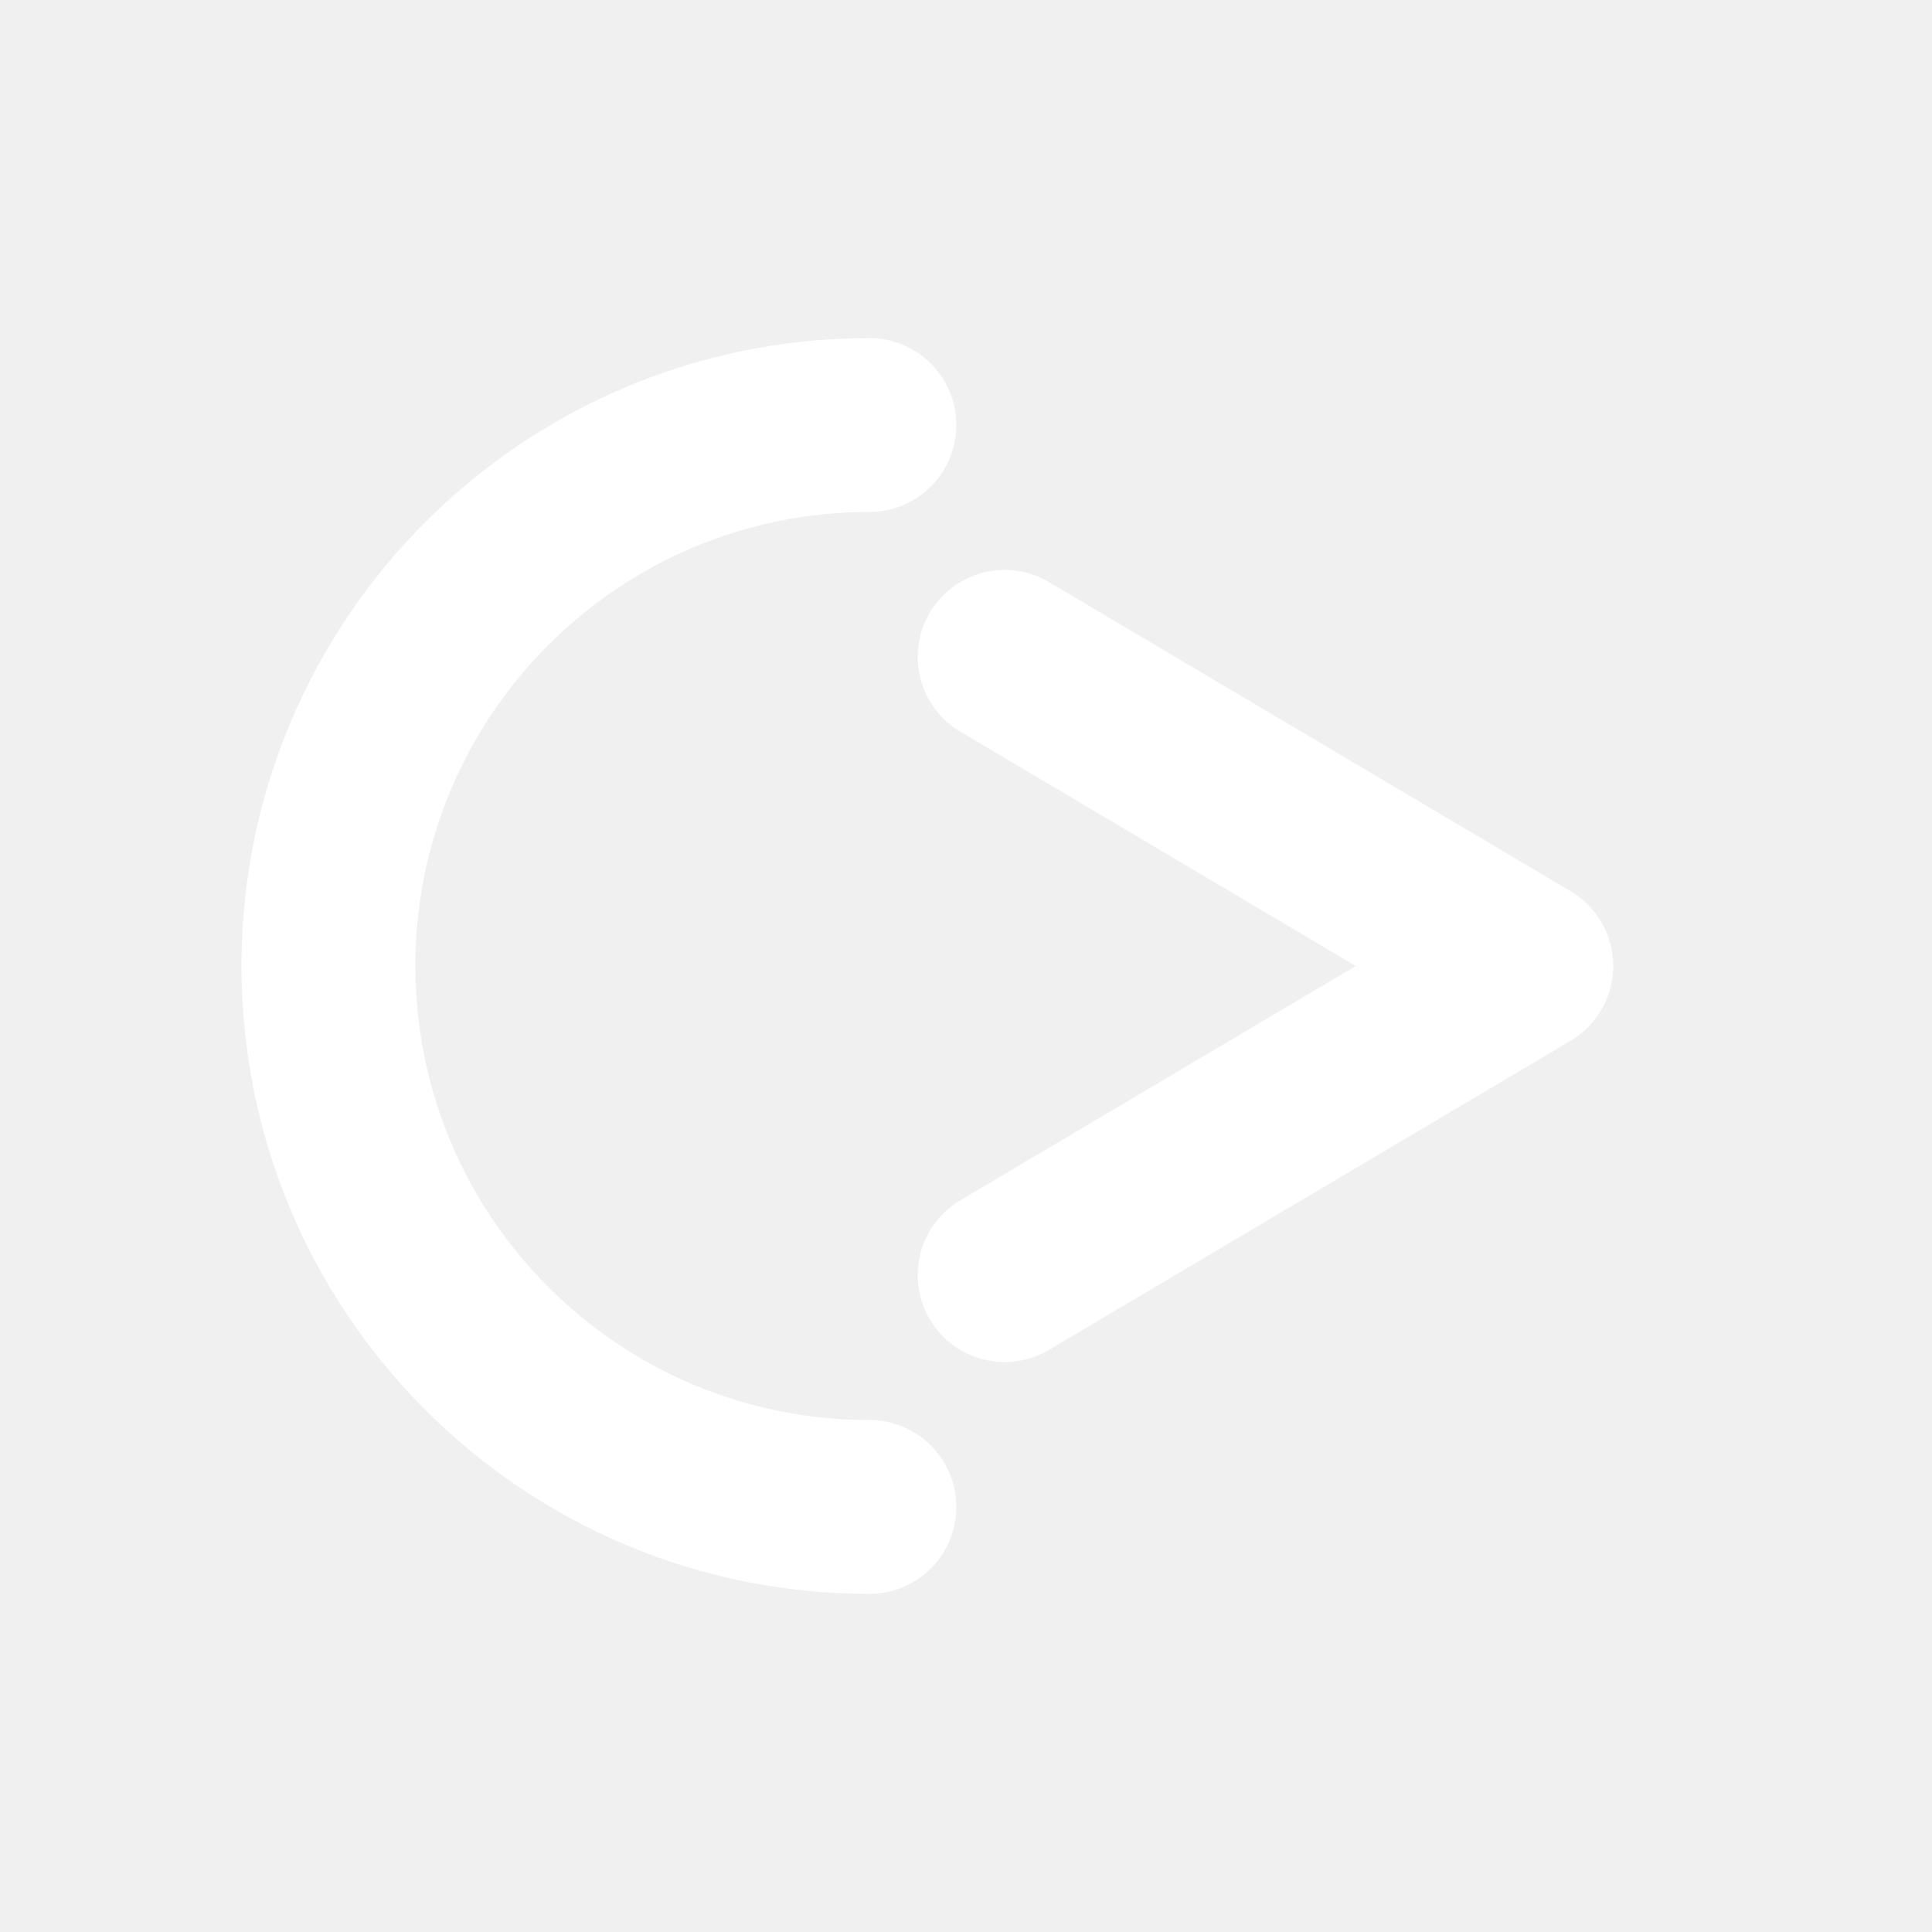
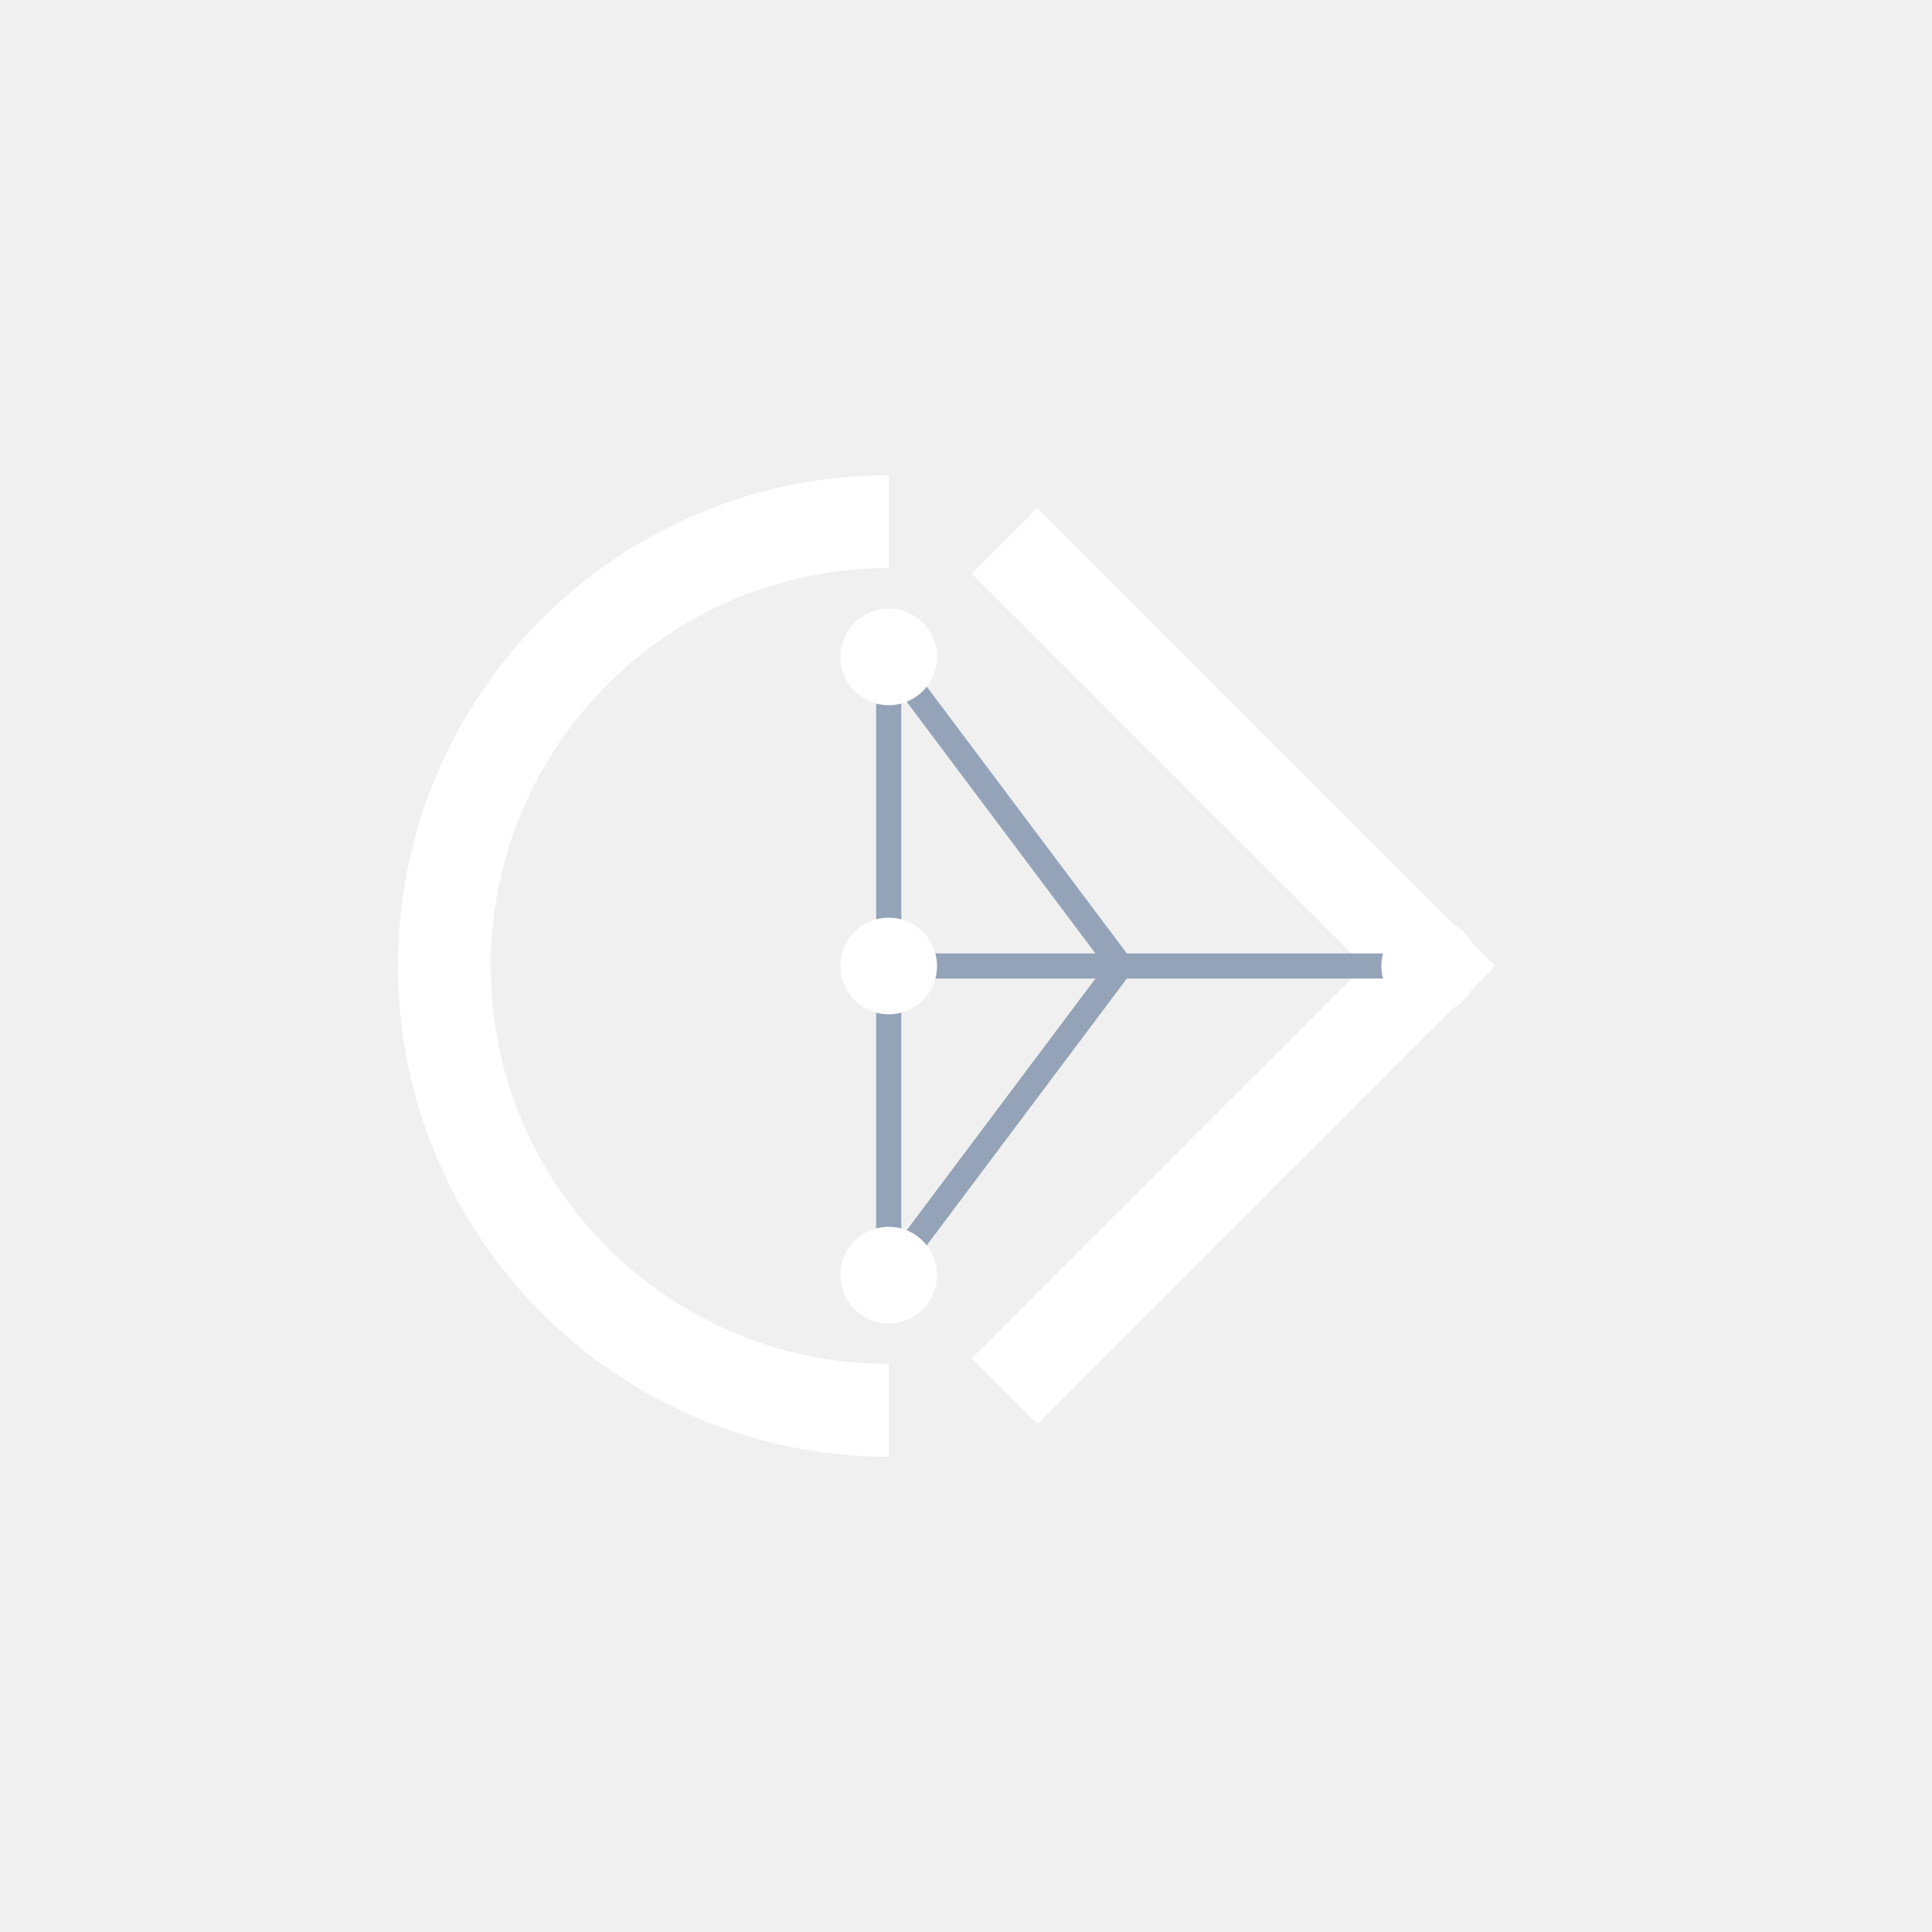
<svg xmlns="http://www.w3.org/2000/svg" viewBox="0 0 100 100" width="100%" height="100%" fill="none">
-   <path d="M 45 22 A 28 28 0 0 0 45 78" stroke="#FFFFFF" stroke-width="9" stroke-linecap="round" stroke-linejoin="round" />
-   <path d="M 52 34 L 79 50 L 52 66" stroke="#FFFFFF" stroke-width="9" stroke-linecap="round" stroke-linejoin="round" />
+   <path d="M 46 27 A 23 23 0 0 0 46 73" stroke="#FFFFFF" stroke-width="4.8" stroke-linecap="butt" stroke-linejoin="miter" />
+   <path d="M 52 28 L 74 50 L 52 72" stroke="#FFFFFF" stroke-width="4.8" stroke-linecap="butt" stroke-linejoin="miter" />
+   <g stroke="#94A3B8" stroke-width="1.3" stroke-linecap="round" stroke-linejoin="round">
+     <path d="M 46 34 L 46 66" />
+     <path d="M 46 34 L 58 50" />
+     <path d="M 46 66 L 58 50" />
+     <path d="M 46 50 L 58 50" />
+     <path d="M 58 50 L 74 50" />
+   </g>
+   <g fill="#FFFFFF">
+     <circle cx="46" cy="34" r="2.5" />
+     <circle cx="46" cy="50" r="2.5" />
+     <circle cx="46" cy="66" r="2.5" />
+   </g>
+   <circle cx="74" cy="50" r="2.5" fill="#FFFFFF" />
</svg>
